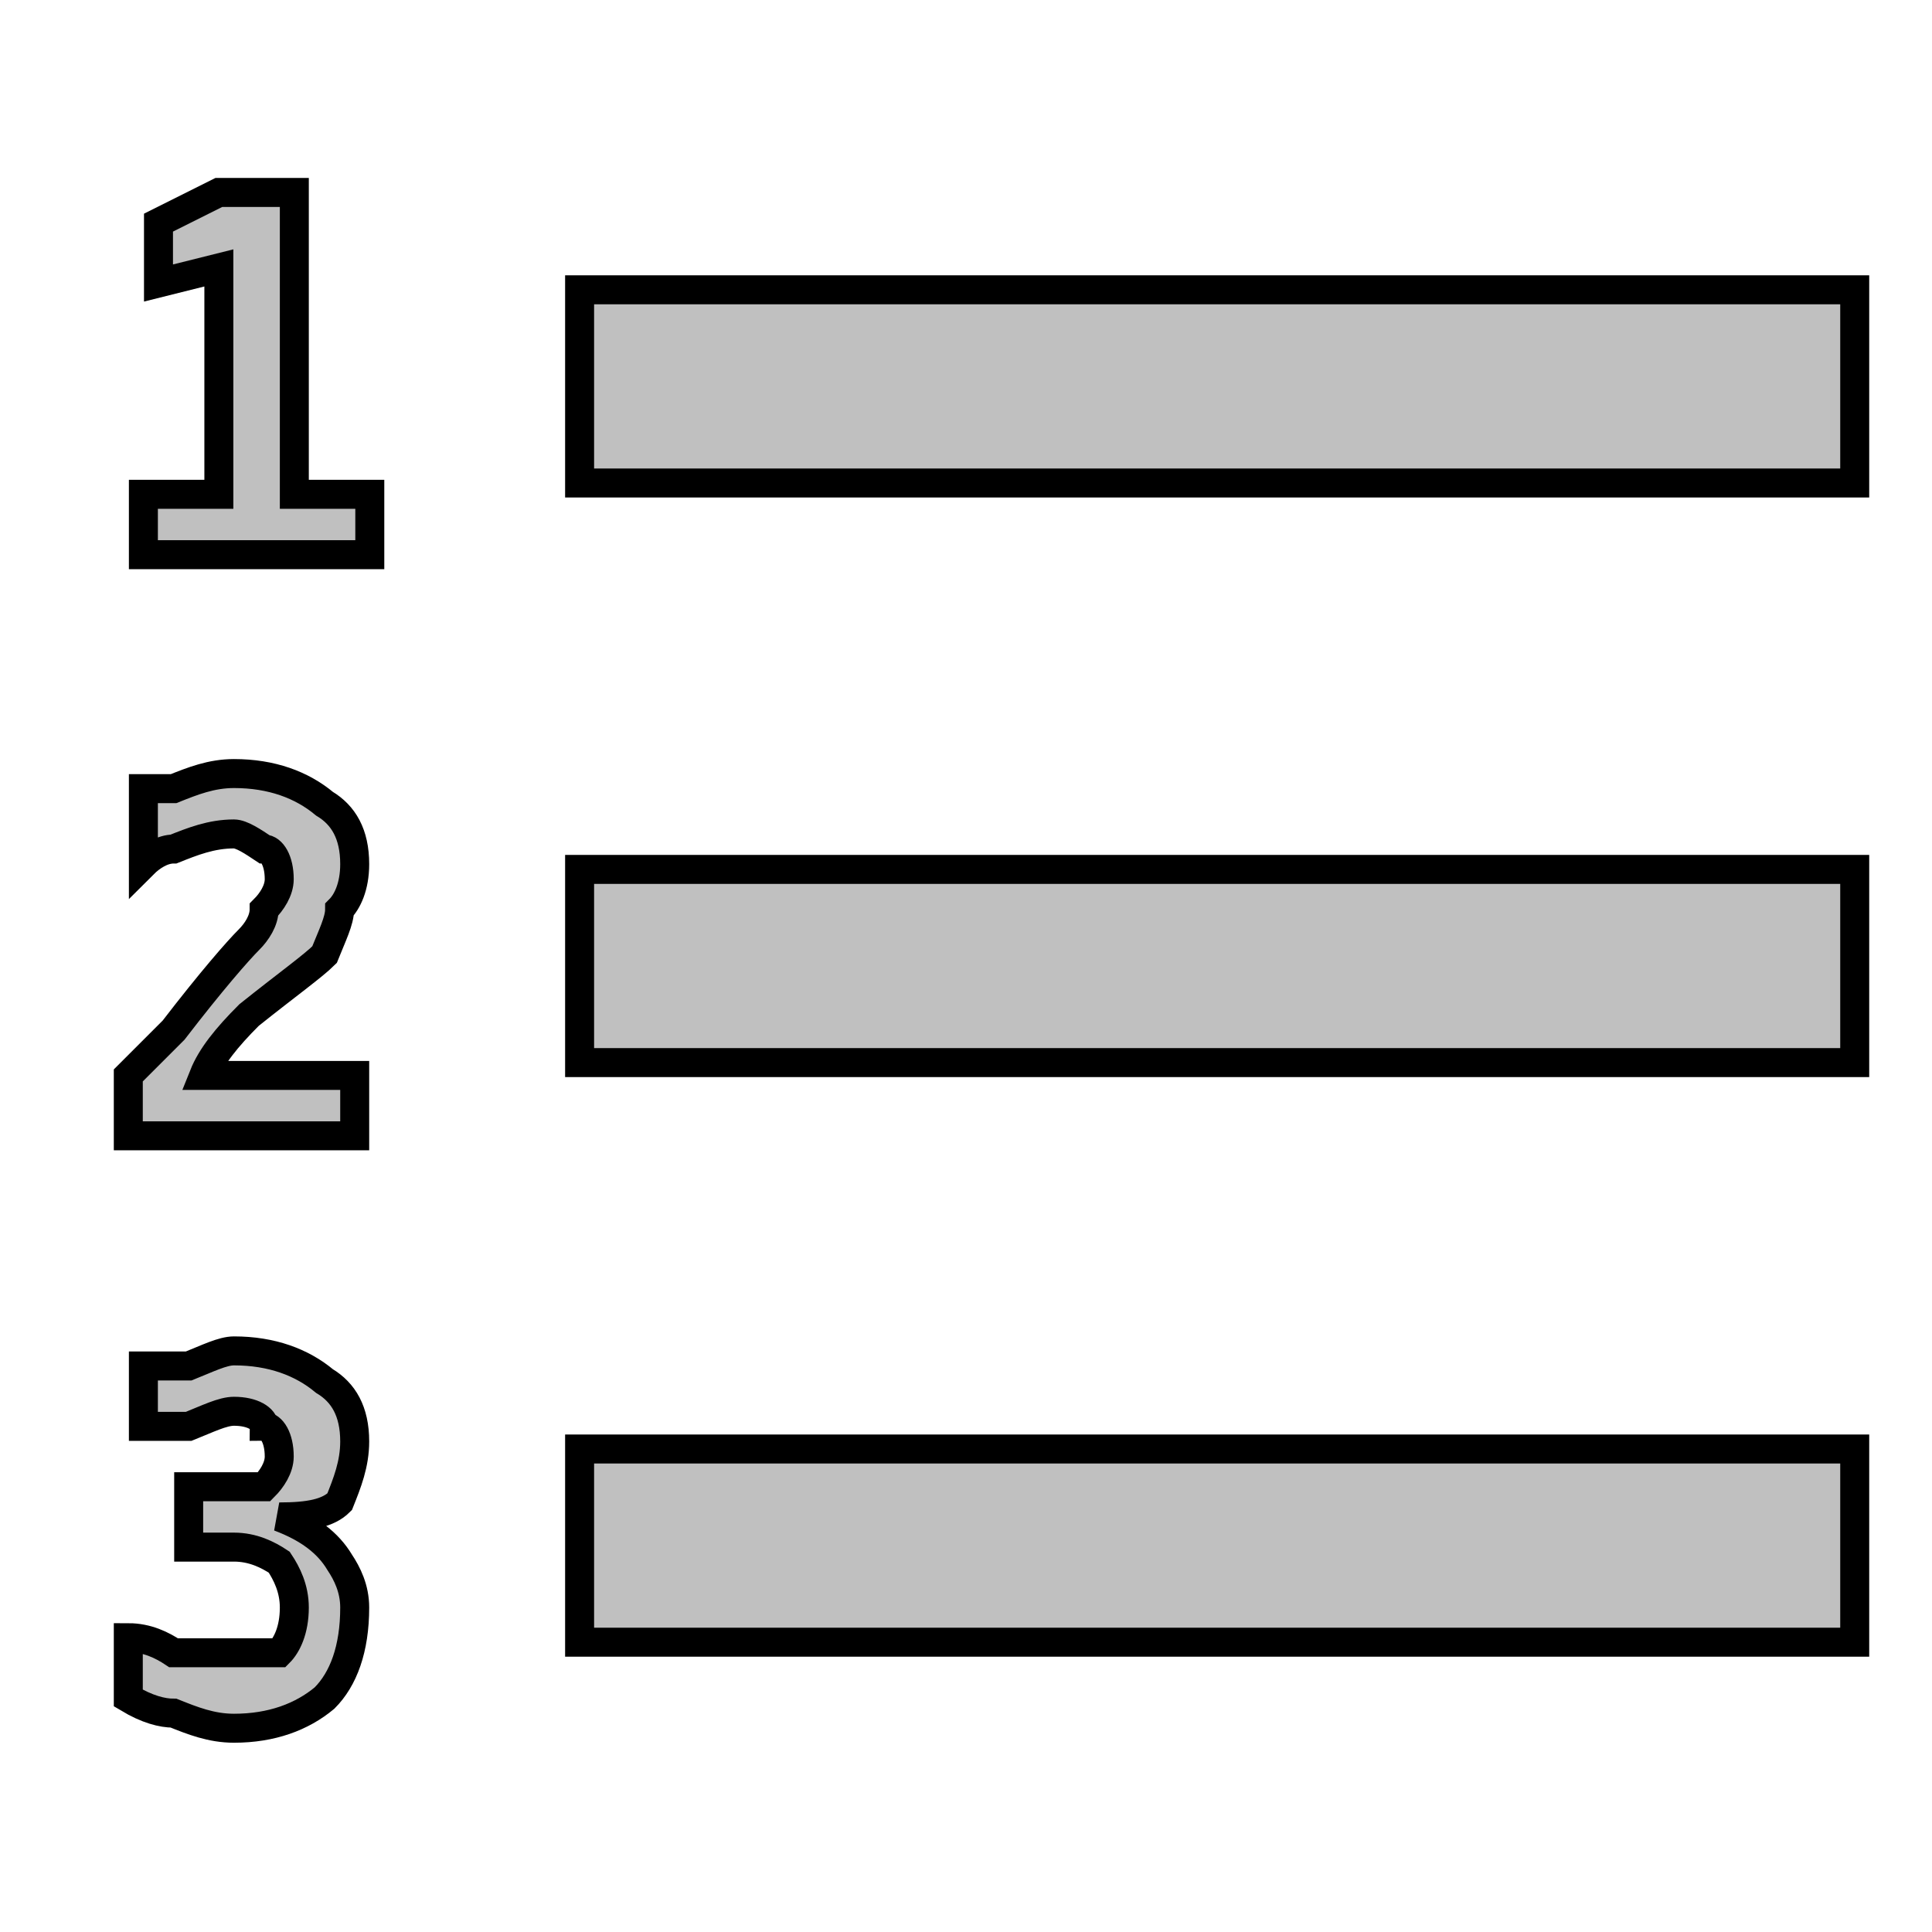
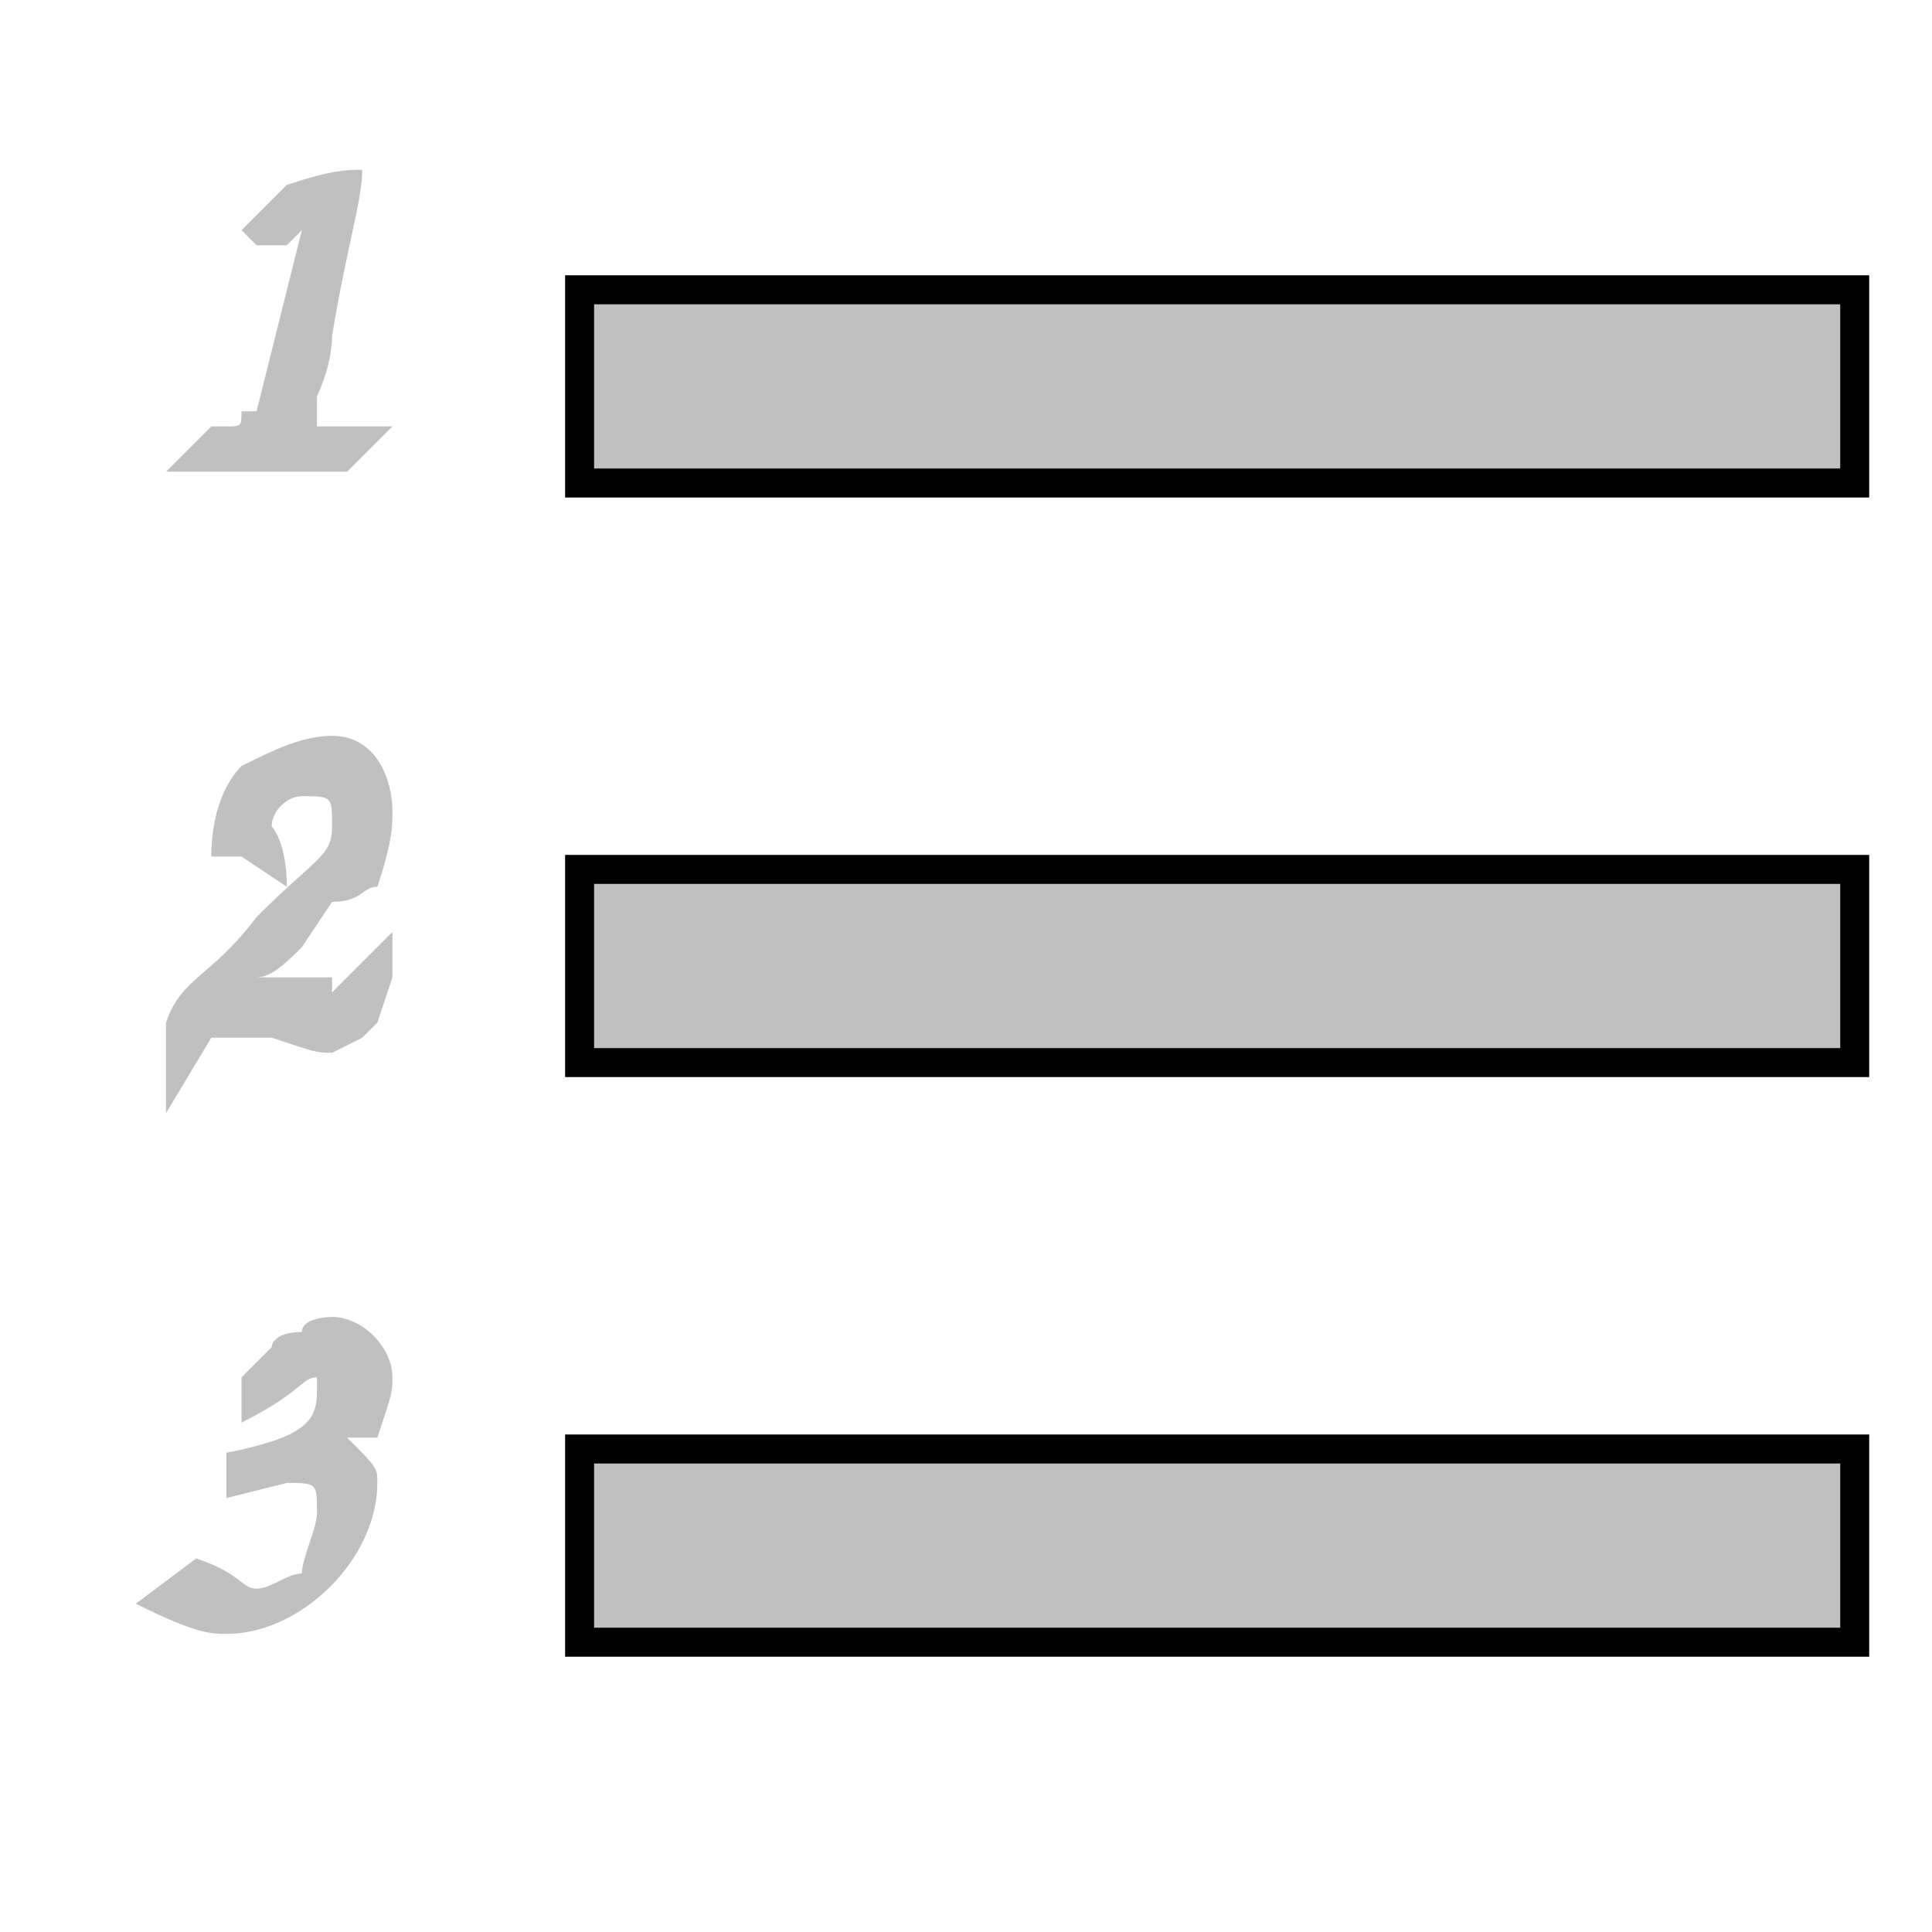
<svg xmlns="http://www.w3.org/2000/svg" viewBox="-1 -1 2 2" height="100px" width="100px">
  <g class="HaskellSvgIcons__numberList" fill="silver" stroke="black" stroke-width="0.03">
    <g class="HaskellSvgIcons__horizontalBars">
      <path d="M -0.4,-0.7 L 0.92,-0.7 L 0.92,-0.5 L -0.4,-0.5 Z" />
      <path d="M -0.4,-0.1 L 0.92,-0.1 L 0.92,0.1 L -0.4,0.1 Z" />
      <path d="M -0.4,0.5 L 0.92,0.5 L 0.92,0.7 L -0.4,0.7 Z" />
    </g>
    <g>
-       <text dominant-baseline="central" text-anchor="middle" font-family="monospace" font-weight="bold" font-size="0.5" x="-0.75" y="-0.6">
+       <text dominant-baseline="central" text-anchor="middle" font-family="Comic Sans MS, Comic Sans, cursive" font-weight="bold" font-size="0.5" stroke="none" x="-0.75" y="-0.6">
                1
            </text>
-       <text dominant-baseline="central" text-anchor="middle" font-family="monospace" font-weight="bold" font-size="0.5" x="-0.75" y="0.0">
+       <text dominant-baseline="central" text-anchor="middle" font-family="Comic Sans MS, Comic Sans, cursive" font-weight="bold" font-size="0.5" stroke="none" x="-0.75" y="0.0">
                2
            </text>
-       <text dominant-baseline="central" text-anchor="middle" font-family="monospace" font-weight="bold" font-size="0.5" x="-0.75" y="0.6">
+       <text dominant-baseline="central" text-anchor="middle" font-family="Comic Sans MS, Comic Sans, cursive" font-weight="bold" font-size="0.5" stroke="none" x="-0.75" y="0.6">
                3
            </text>
    </g>
  </g>
</svg>
